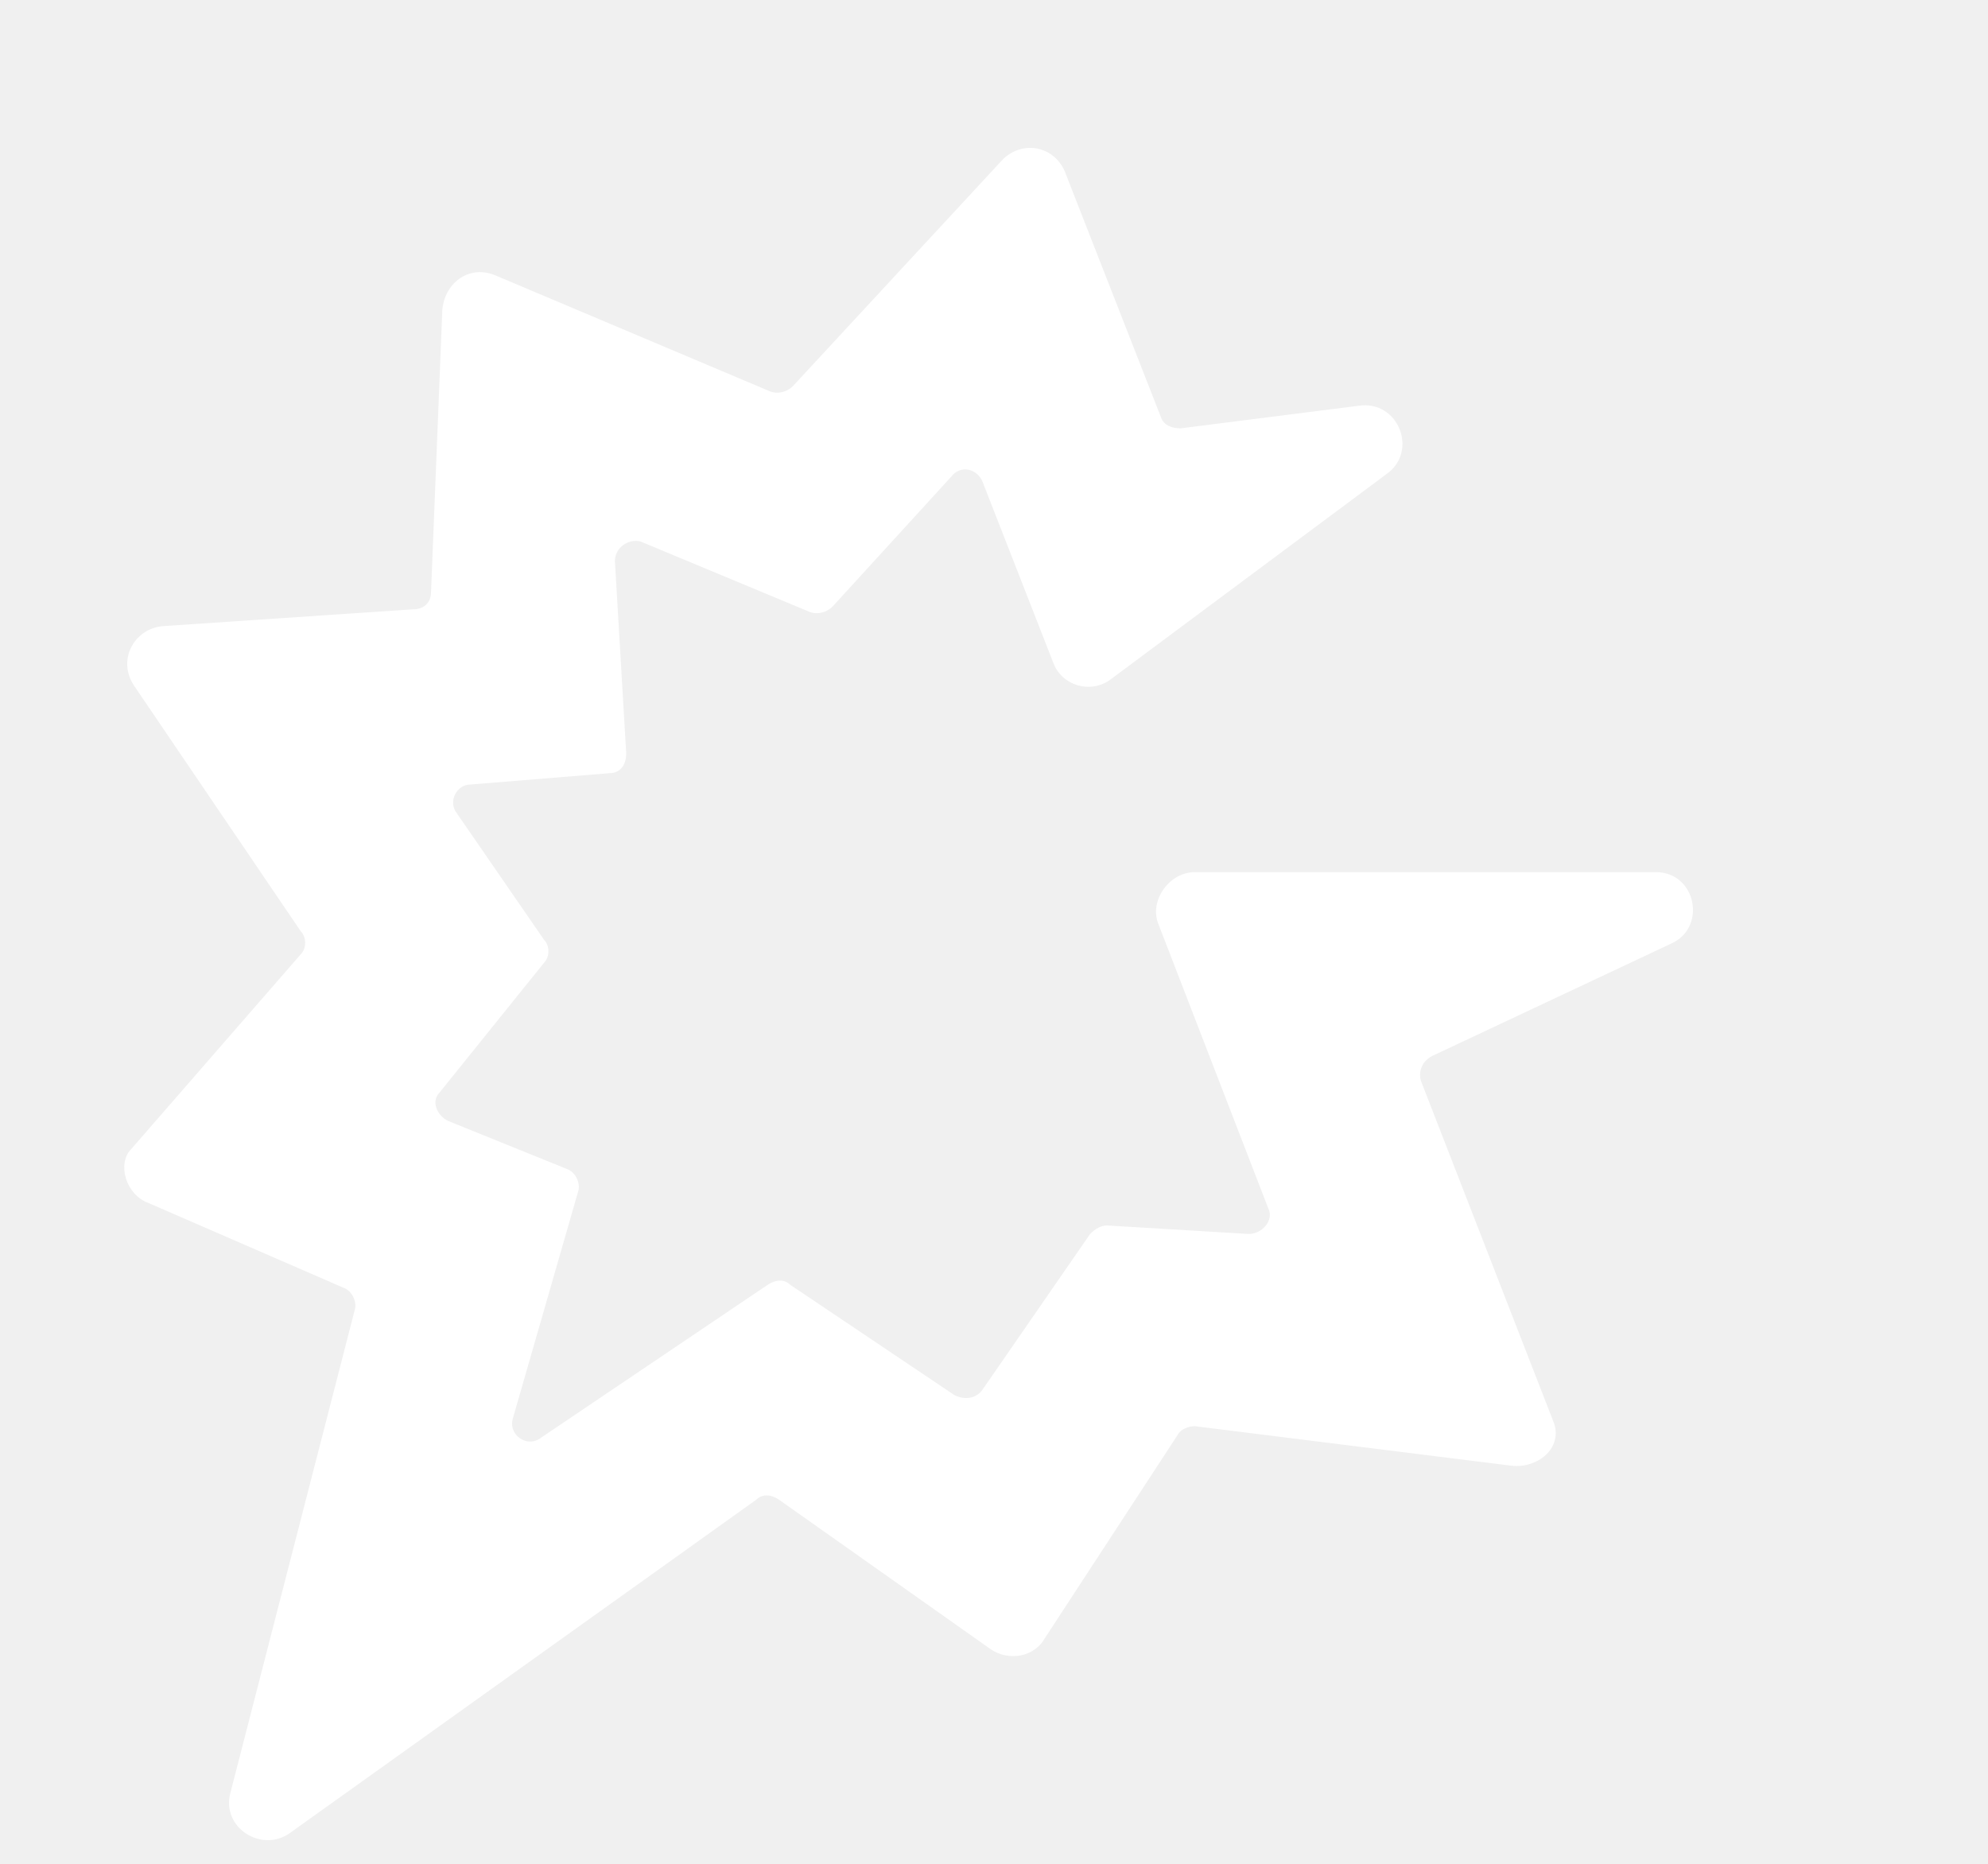
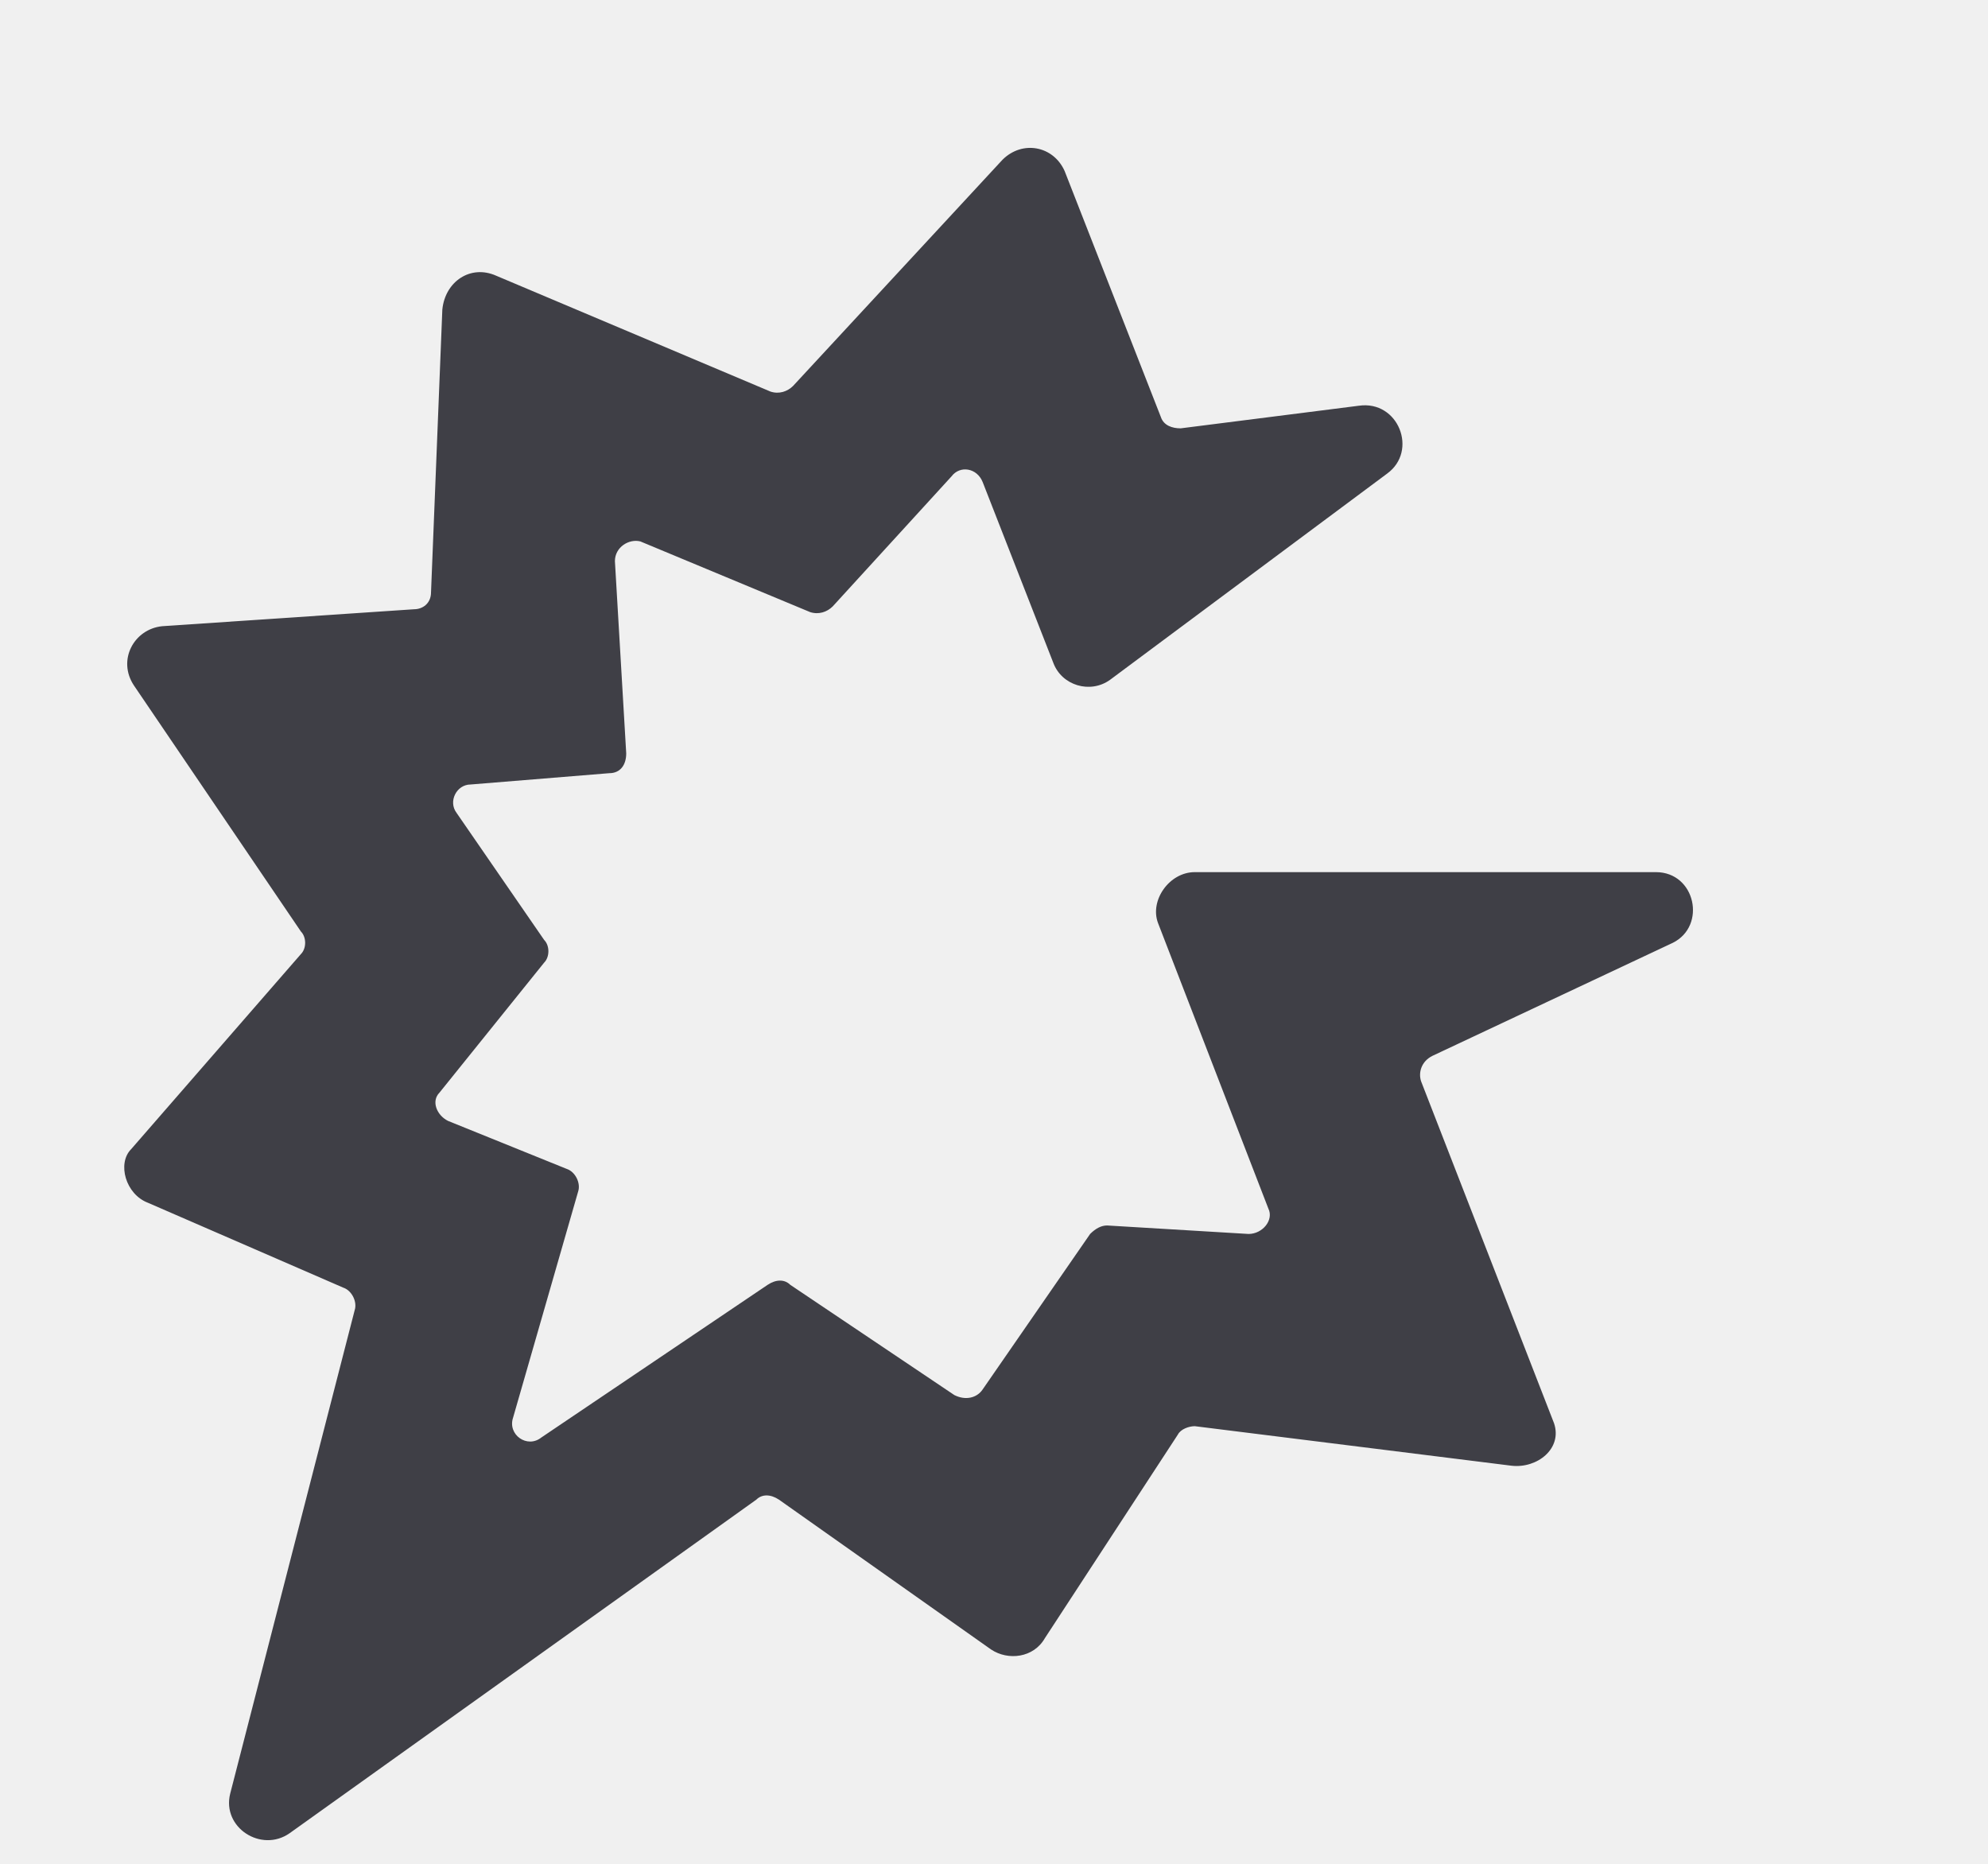
<svg xmlns="http://www.w3.org/2000/svg" role="img" viewBox="-3 -3 48 45">
-   <path fill="#ffffff" d="M36.981 18.057H25.848C25.233 18.057 24.755 18.739 24.96 19.285L27.624 26.179C27.761 26.452 27.488 26.793 27.146 26.793L23.731 26.588C23.594 26.588 23.458 26.656 23.321 26.793L20.726 30.547C20.589 30.751 20.316 30.82 20.043 30.683L16.081 28.021C15.944 27.885 15.74 27.885 15.535 28.021L10.071 31.707C9.729 31.98 9.251 31.639 9.388 31.229L10.959 25.769C11.027 25.564 10.89 25.291 10.685 25.223L7.817 24.063C7.543 23.926 7.407 23.585 7.612 23.38L10.139 20.241C10.275 20.104 10.275 19.831 10.139 19.695L8.022 16.624C7.817 16.351 8.022 15.941 8.363 15.941L11.71 15.668C11.983 15.668 12.12 15.463 12.12 15.19L11.847 10.549C11.847 10.208 12.188 10.003 12.461 10.072L16.559 11.778C16.764 11.846 16.969 11.778 17.106 11.641L19.974 8.502C20.179 8.229 20.589 8.297 20.726 8.638L22.433 13.006C22.638 13.552 23.321 13.757 23.799 13.416L30.493 8.434C31.244 7.888 30.766 6.659 29.81 6.796L25.507 7.342C25.302 7.342 25.097 7.273 25.029 7.069L22.706 1.131C22.433 0.517 21.682 0.38 21.204 0.858L16.149 6.318C16.013 6.454 15.808 6.523 15.603 6.454L8.978 3.656C8.363 3.383 7.748 3.793 7.68 4.475L7.407 11.3C7.407 11.573 7.202 11.71 6.997 11.71L0.918 12.119C0.235 12.187 -0.175 12.938 0.235 13.552L4.265 19.49C4.402 19.627 4.402 19.9 4.265 20.036L0.167 24.745C-0.175 25.087 0.03 25.837 0.577 26.042L5.29 28.09C5.494 28.158 5.631 28.431 5.563 28.636L2.558 40.306C2.353 41.125 3.309 41.74 3.992 41.262L15.261 33.208C15.398 33.072 15.603 33.072 15.808 33.208L20.93 36.826C21.34 37.099 21.955 37.03 22.228 36.553L25.438 31.639C25.507 31.502 25.712 31.434 25.848 31.434L33.498 32.389C34.113 32.458 34.727 31.98 34.523 31.366L31.312 23.107C31.244 22.903 31.312 22.63 31.585 22.493L37.391 19.763C38.211 19.354 37.938 18.057 36.981 18.057Z" />
+   <path fill="#3f3f46" d="M36.981 18.057H25.848C25.233 18.057 24.755 18.739 24.96 19.285L27.624 26.179C27.761 26.452 27.488 26.793 27.146 26.793L23.731 26.588C23.594 26.588 23.458 26.656 23.321 26.793L20.726 30.547C20.589 30.751 20.316 30.82 20.043 30.683L16.081 28.021C15.944 27.885 15.74 27.885 15.535 28.021L10.071 31.707C9.729 31.98 9.251 31.639 9.388 31.229L10.959 25.769C11.027 25.564 10.89 25.291 10.685 25.223L7.817 24.063C7.543 23.926 7.407 23.585 7.612 23.38L10.139 20.241C10.275 20.104 10.275 19.831 10.139 19.695L8.022 16.624C7.817 16.351 8.022 15.941 8.363 15.941L11.71 15.668C11.983 15.668 12.12 15.463 12.12 15.19L11.847 10.549C11.847 10.208 12.188 10.003 12.461 10.072L16.559 11.778C16.764 11.846 16.969 11.778 17.106 11.641L19.974 8.502C20.179 8.229 20.589 8.297 20.726 8.638L22.433 13.006C22.638 13.552 23.321 13.757 23.799 13.416L30.493 8.434C31.244 7.888 30.766 6.659 29.81 6.796L25.507 7.342C25.302 7.342 25.097 7.273 25.029 7.069L22.706 1.131C22.433 0.517 21.682 0.38 21.204 0.858L16.149 6.318C16.013 6.454 15.808 6.523 15.603 6.454L8.978 3.656C8.363 3.383 7.748 3.793 7.68 4.475L7.407 11.3C7.407 11.573 7.202 11.71 6.997 11.71L0.918 12.119C0.235 12.187 -0.175 12.938 0.235 13.552L4.265 19.49C4.402 19.627 4.402 19.9 4.265 20.036L0.167 24.745C-0.175 25.087 0.03 25.837 0.577 26.042L5.29 28.09C5.494 28.158 5.631 28.431 5.563 28.636L2.558 40.306C2.353 41.125 3.309 41.74 3.992 41.262L15.261 33.208C15.398 33.072 15.603 33.072 15.808 33.208L20.93 36.826C21.34 37.099 21.955 37.03 22.228 36.553L25.438 31.639C25.507 31.502 25.712 31.434 25.848 31.434L33.498 32.389C34.113 32.458 34.727 31.98 34.523 31.366L31.312 23.107C31.244 22.903 31.312 22.63 31.585 22.493L37.391 19.763C38.211 19.354 37.938 18.057 36.981 18.057Z" />
</svg>
